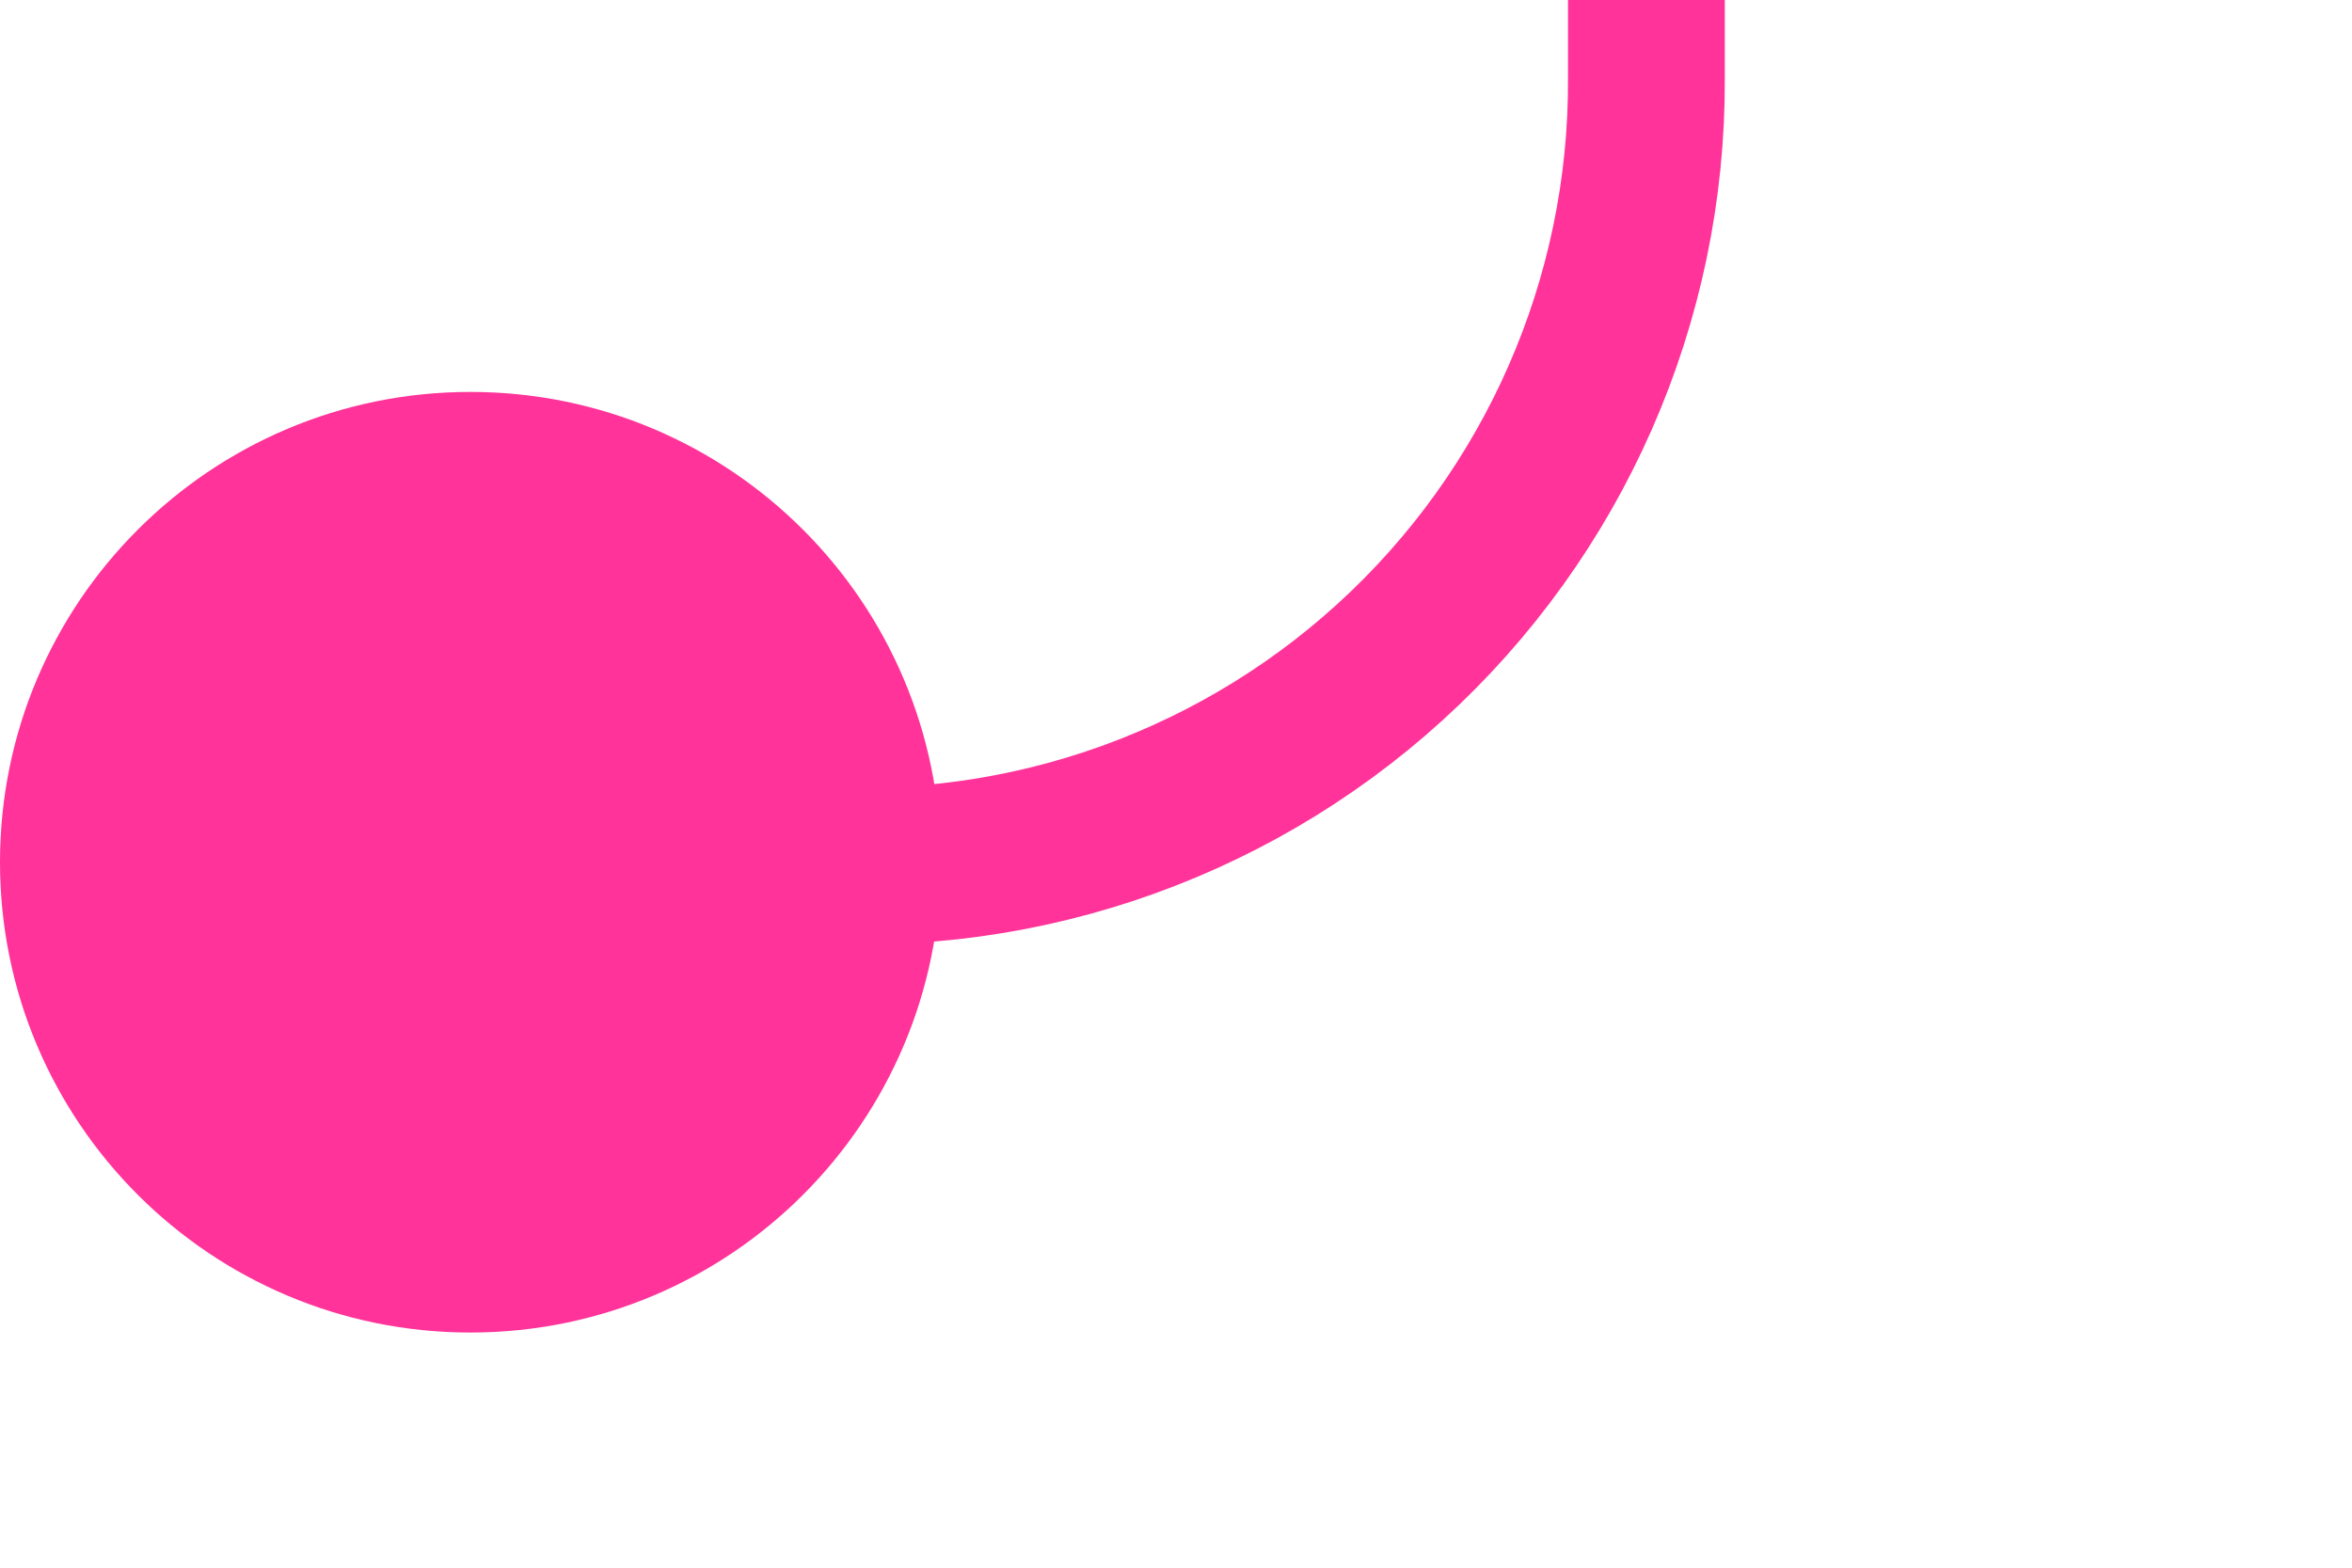
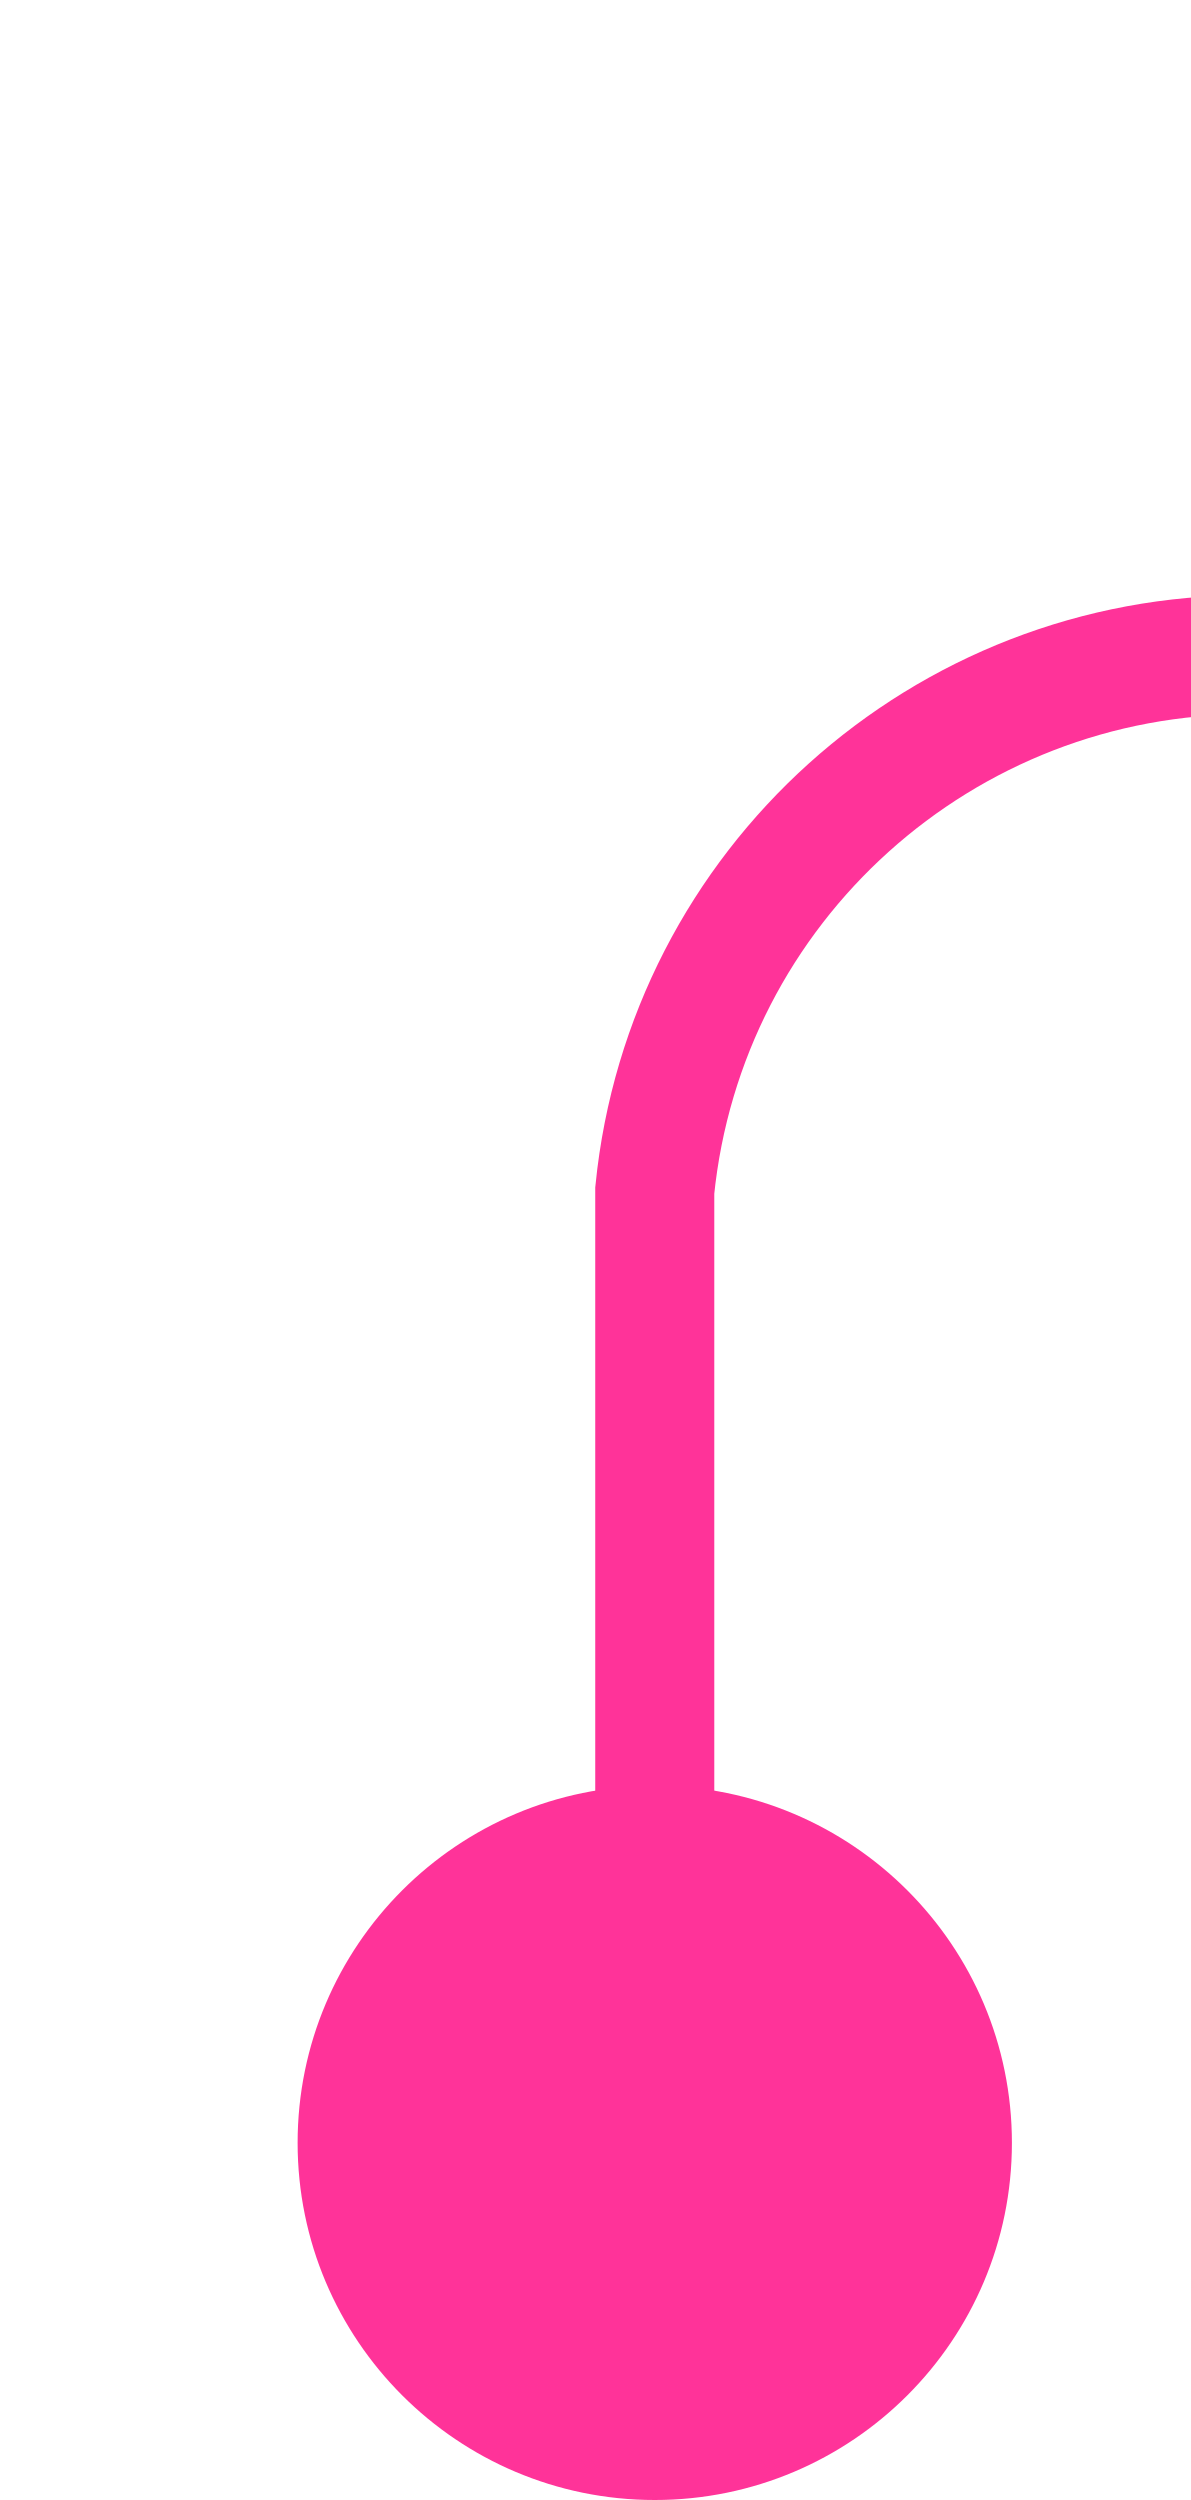
- <svg xmlns="http://www.w3.org/2000/svg" version="1.1" width="15px" height="10px" preserveAspectRatio="xMinYMid meet" viewBox="486 426  15 8">
-   <path d="M 487 430.5  L 491 430.5  A 5 5 0 0 0 496.5 425.5 L 496.5 415  A 5 5 0 0 1 501.5 410.5 L 613 410.5  A 5 5 0 0 1 618.5 415.5 L 618.5 420  " stroke-width="1" stroke="#ff3399" fill="none" />
-   <path d="M 489 427.5  A 3 3 0 0 0 486 430.5 A 3 3 0 0 0 489 433.5 A 3 3 0 0 0 492 430.5 A 3 3 0 0 0 489 427.5 Z " fill-rule="nonzero" fill="#ff3399" stroke="none" />
+ <svg xmlns="http://www.w3.org/2000/svg" version="1.1" width="10px" height="21px" preserveAspectRatio="xMidYMin meet" viewBox="1005 638  8 21">
+   <path d="M 1009.5 658  L 1009.5 648  A 5 5 0 0 1 1014.5 643.5 L 1515 643.5  A 5 5 0 0 1 1520.5 648.5 L 1520.5 655  " stroke-width="1" stroke="#ff3399" fill="none" />
+   <path d="M 1009.5 653  A 3 3 0 0 0 1006.5 656 A 3 3 0 0 0 1009.5 659 A 3 3 0 0 0 1012.5 656 A 3 3 0 0 0 1009.5 653 Z " fill-rule="nonzero" fill="#ff3399" stroke="none" />
</svg>
